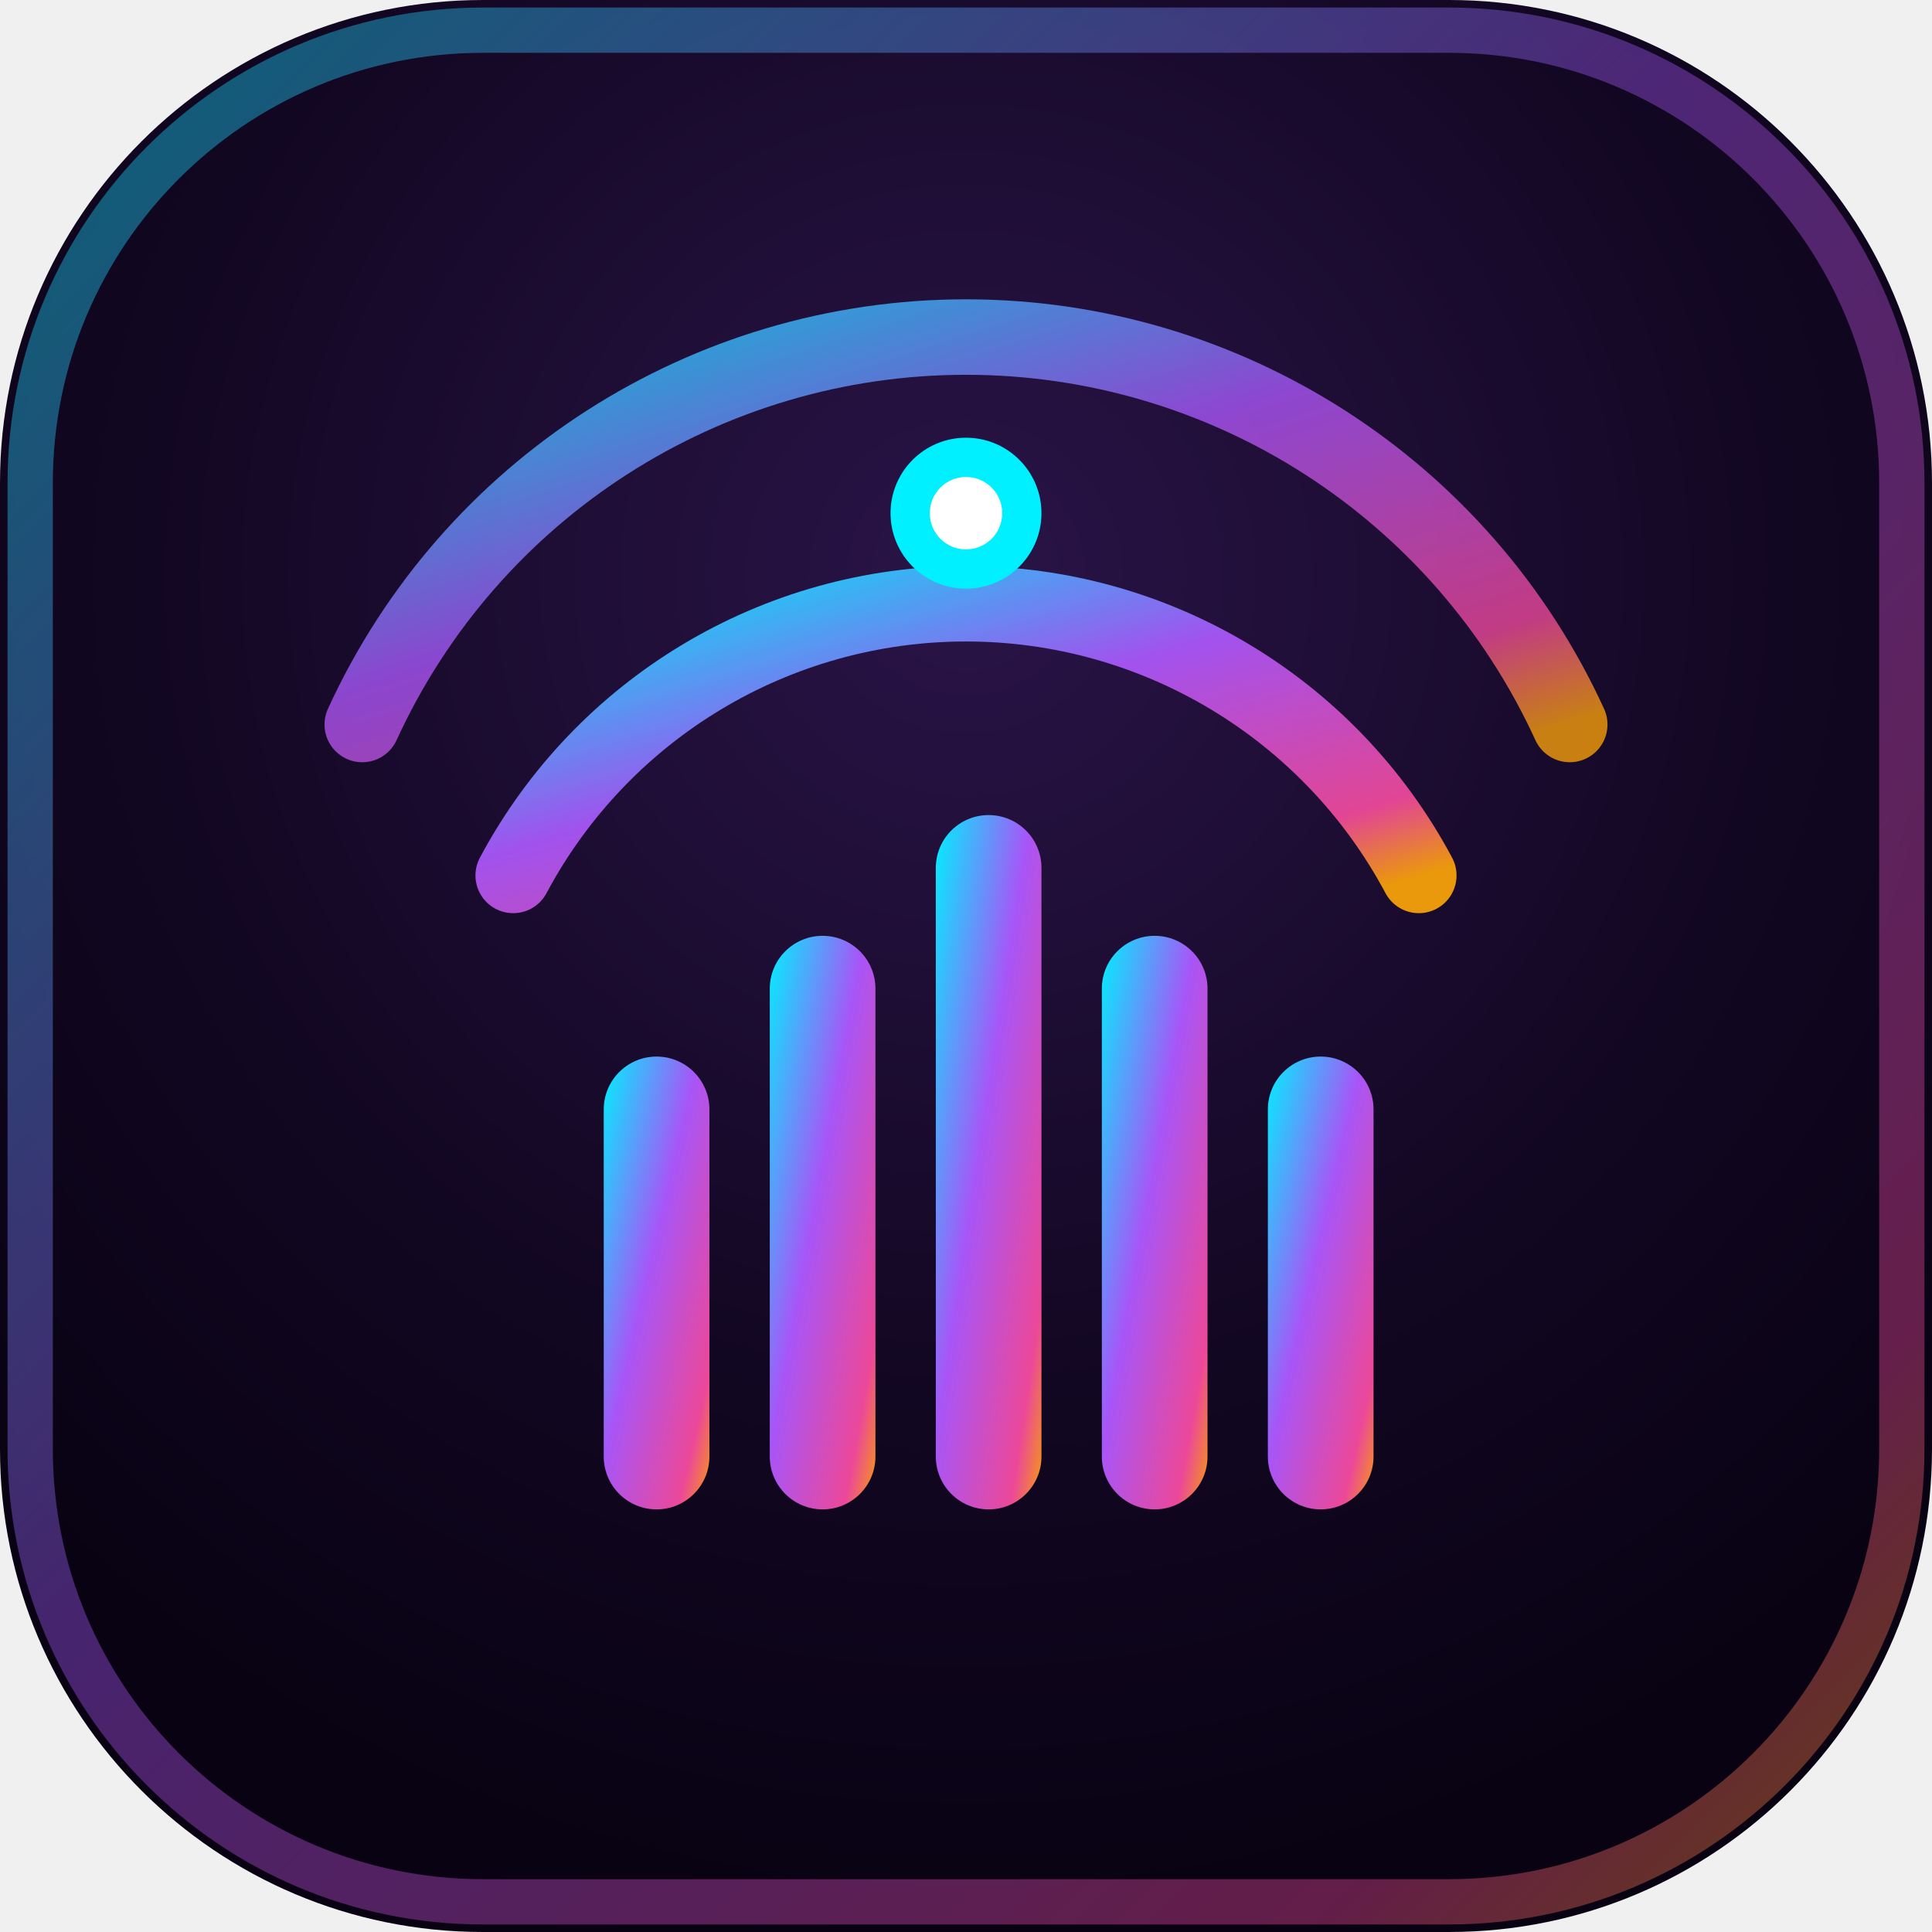
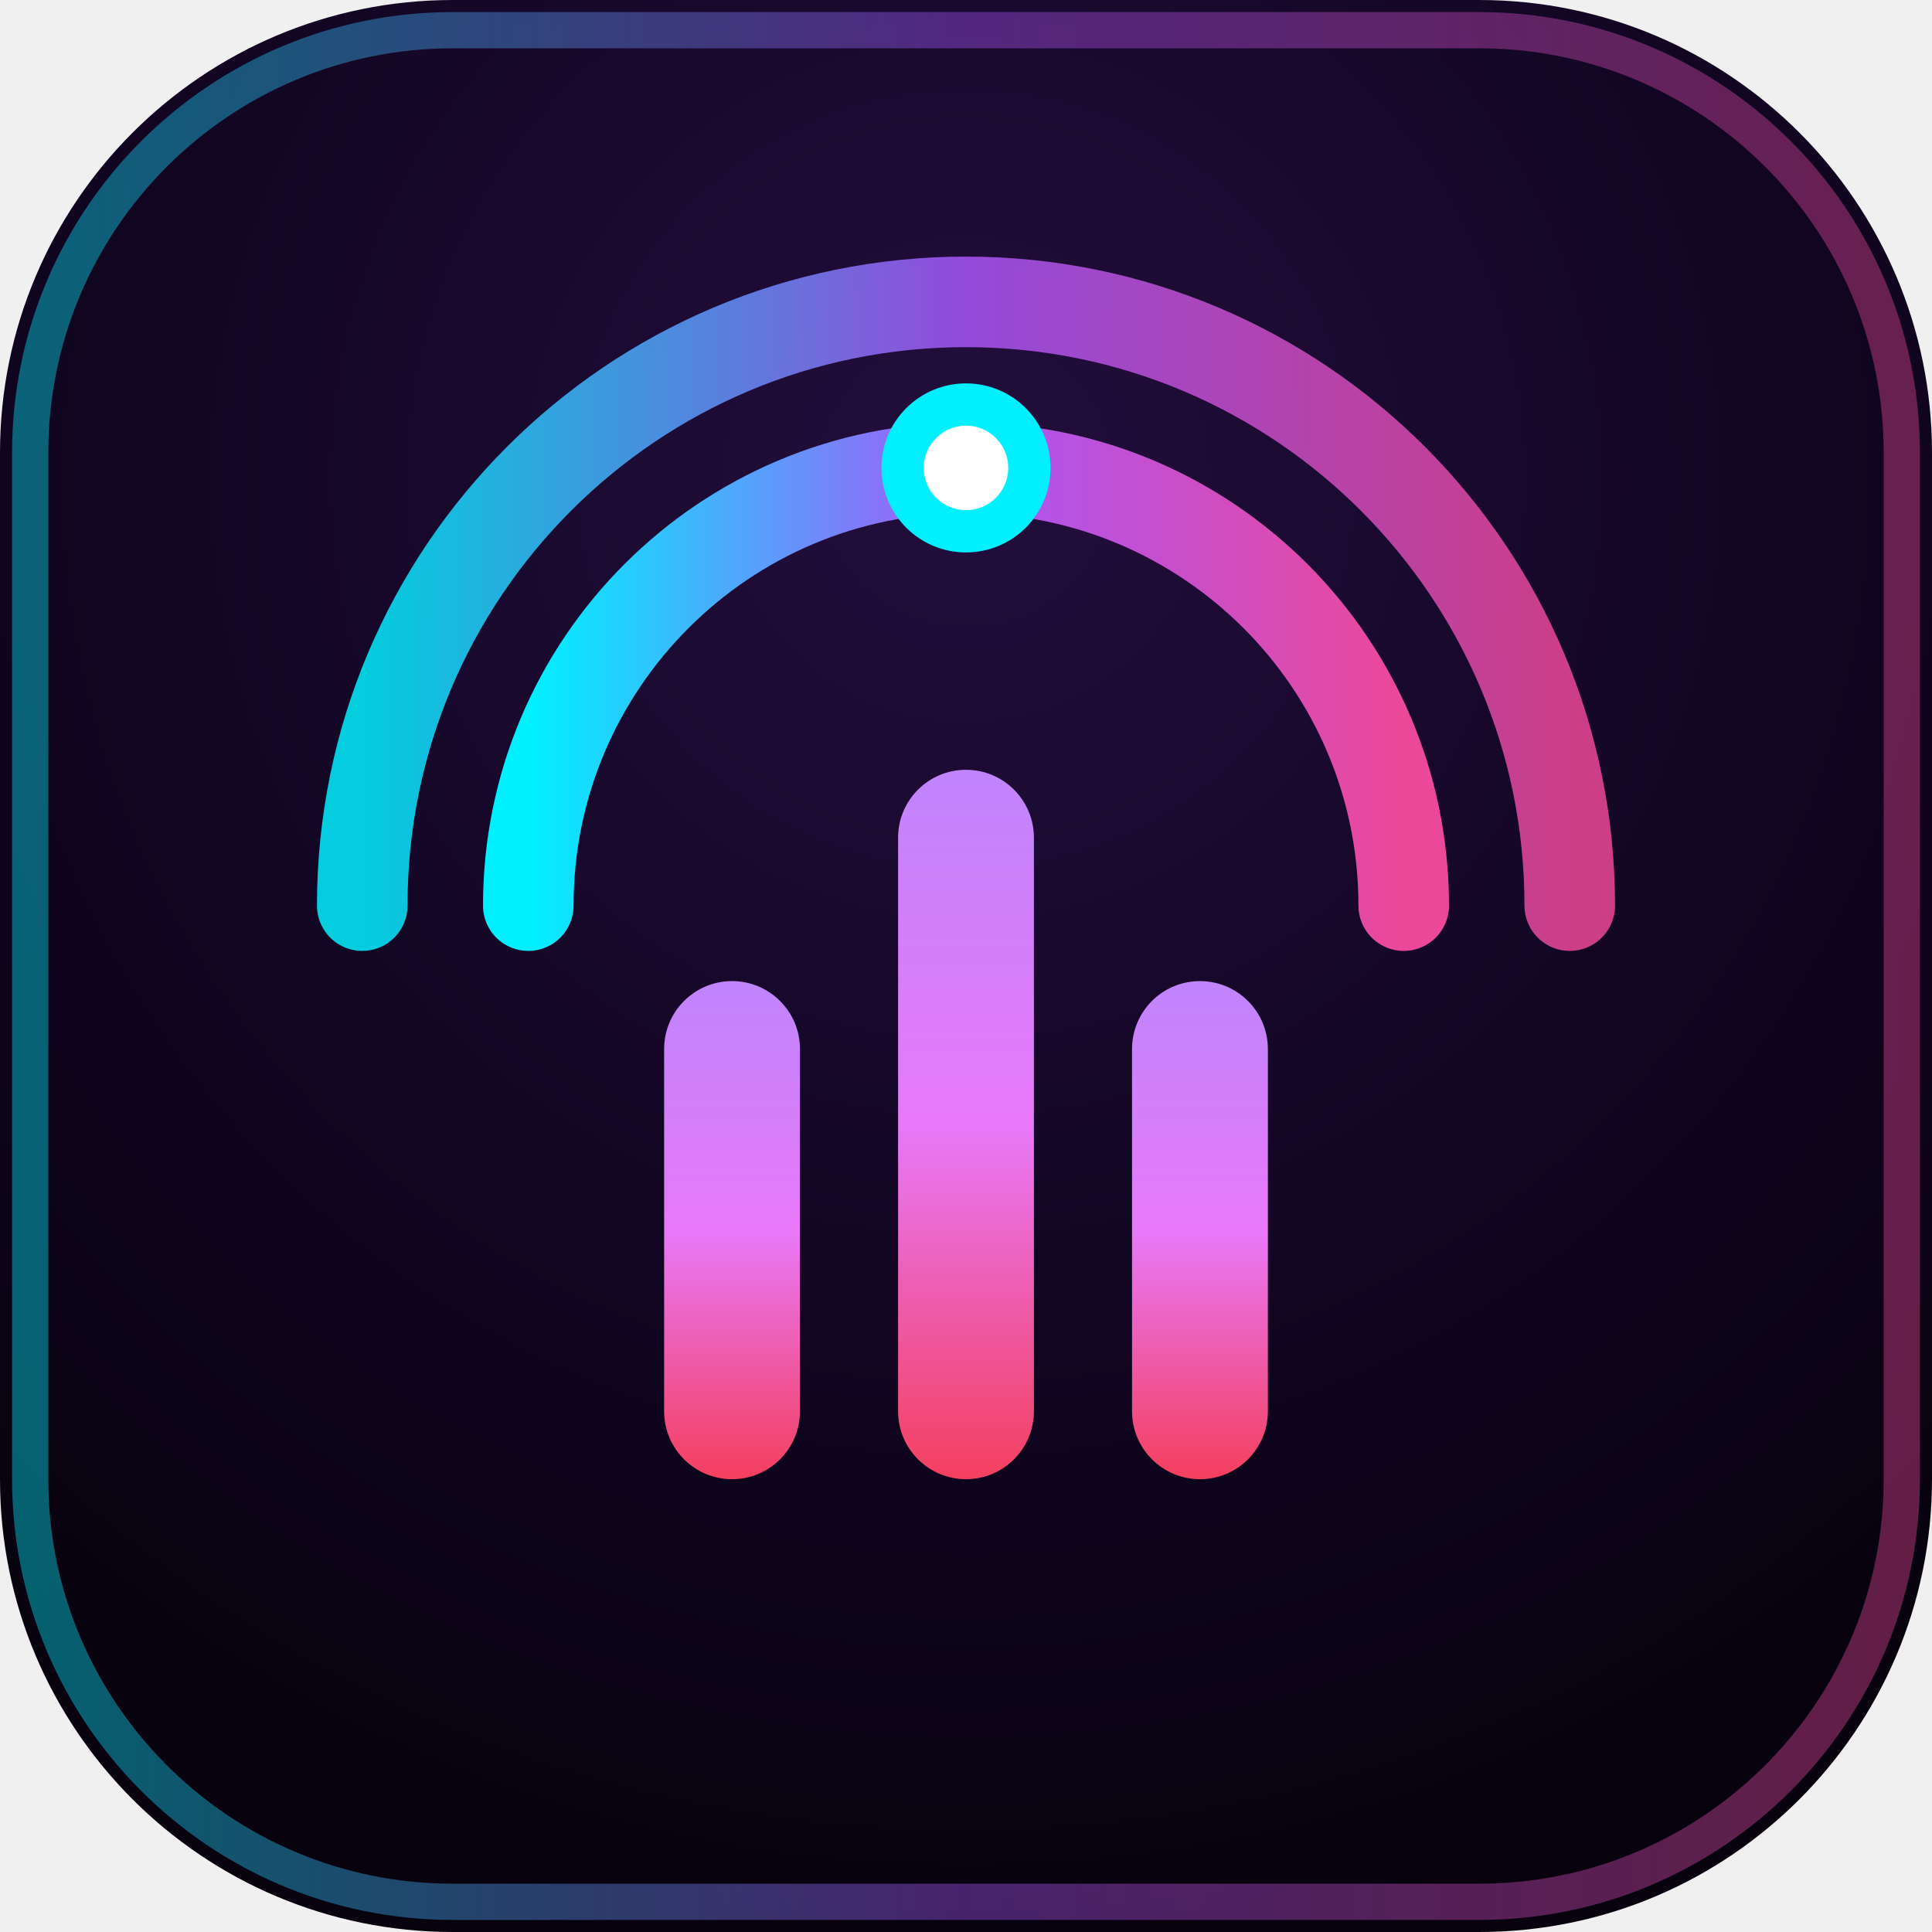
<svg xmlns="http://www.w3.org/2000/svg" viewBox="0 0 64 64" width="64" height="64">
  <defs>
-     <radialGradient id="favBg" cx="50%" cy="30%" r="70%">
-       <stop offset="0%" stop-color="#2A1448" />
-       <stop offset="60%" stop-color="#120722" />
-       <stop offset="100%" stop-color="#080212" />
+     <radialGradient id="favBg" cx="50%" cy="25%" r="75%">
+       <stop offset="0%" stop-color="#230E3D" />
+       <stop offset="60%" stop-color="#110521" />
+       <stop offset="100%" stop-color="#07020E" />
    </radialGradient>
-     <linearGradient id="favNeon" x1="0%" y1="0%" x2="100%" y2="100%">
+     <linearGradient id="favWave" x1="0%" y1="0%" x2="100%" y2="0%">
      <stop offset="0%" stop-color="#00F0FF" />
-       <stop offset="45%" stop-color="#A855F7" />
-       <stop offset="85%" stop-color="#EC4899" />
-       <stop offset="100%" stop-color="#F59E0B" />
+       <stop offset="50%" stop-color="#A855F7" />
+       <stop offset="100%" stop-color="#EC4899" />
+     </linearGradient>
+     <linearGradient id="favBar" x1="0%" y1="0%" x2="0%" y2="100%">
+       <stop offset="0%" stop-color="#C084FC" />
+       <stop offset="50%" stop-color="#E879F9" />
+       <stop offset="100%" stop-color="#F43F5E" />
    </linearGradient>
  </defs>
-   <rect width="64" height="64" rx="16" fill="url(#favBg)" />
-   <rect width="62" height="62" x="1" y="1" rx="15" fill="none" stroke="url(#favNeon)" stroke-width="1.5" opacity="0.4" />
-   <path d="M 12 24 A 22 22 0 0 1 52 24" fill="none" stroke="url(#favNeon)" stroke-width="2.5" stroke-linecap="round" opacity="0.8" />
-   <path d="M 17 29 A 17 17 0 0 1 47 29" fill="none" stroke="url(#favNeon)" stroke-width="2.5" stroke-linecap="round" opacity="0.95" />
-   <rect x="20" y="35" width="3.5" height="15" rx="1.75" fill="url(#favNeon)" />
-   <rect x="25.5" y="31" width="3.5" height="19" rx="1.75" fill="url(#favNeon)" />
-   <rect x="31" y="27" width="3.5" height="23" rx="1.75" fill="url(#favNeon)" />
-   <rect x="36.5" y="31" width="3.5" height="19" rx="1.75" fill="url(#favNeon)" />
-   <rect x="42" y="35" width="3.5" height="15" rx="1.75" fill="url(#favNeon)" />
-   <circle cx="32" cy="17" r="2.5" fill="#00F0FF" />
-   <circle cx="32" cy="17" r="1.2" fill="#FFFFFF" />
+   <rect width="64" height="64" rx="15" fill="url(#favBg)" />
+   <rect width="62" height="62" x="1" y="1" rx="14" fill="none" stroke="url(#favWave)" stroke-width="1.2" opacity="0.4" />
+   <path d="M 12 30 A 20 20 0 0 1 52 30" fill="none" stroke="url(#favWave)" stroke-width="3" stroke-linecap="round" opacity="0.85" />
+   <path d="M 17.5 30 A 14.5 14.5 0 0 1 46.5 30" fill="none" stroke="url(#favWave)" stroke-width="3" stroke-linecap="round" />
+   <rect x="22" y="32.5" width="4.5" height="16.5" rx="2.25" fill="url(#favBar)" />
+   <rect x="29.75" y="25.5" width="4.5" height="23.5" rx="2.25" fill="url(#favBar)" />
+   <rect x="37.5" y="32.5" width="4.5" height="16.5" rx="2.25" fill="url(#favBar)" />
+   <circle cx="32" cy="15.5" r="2.8" fill="#00F0FF" />
+   <circle cx="32" cy="15.5" r="1.4" fill="#FFFFFF" />
</svg>
